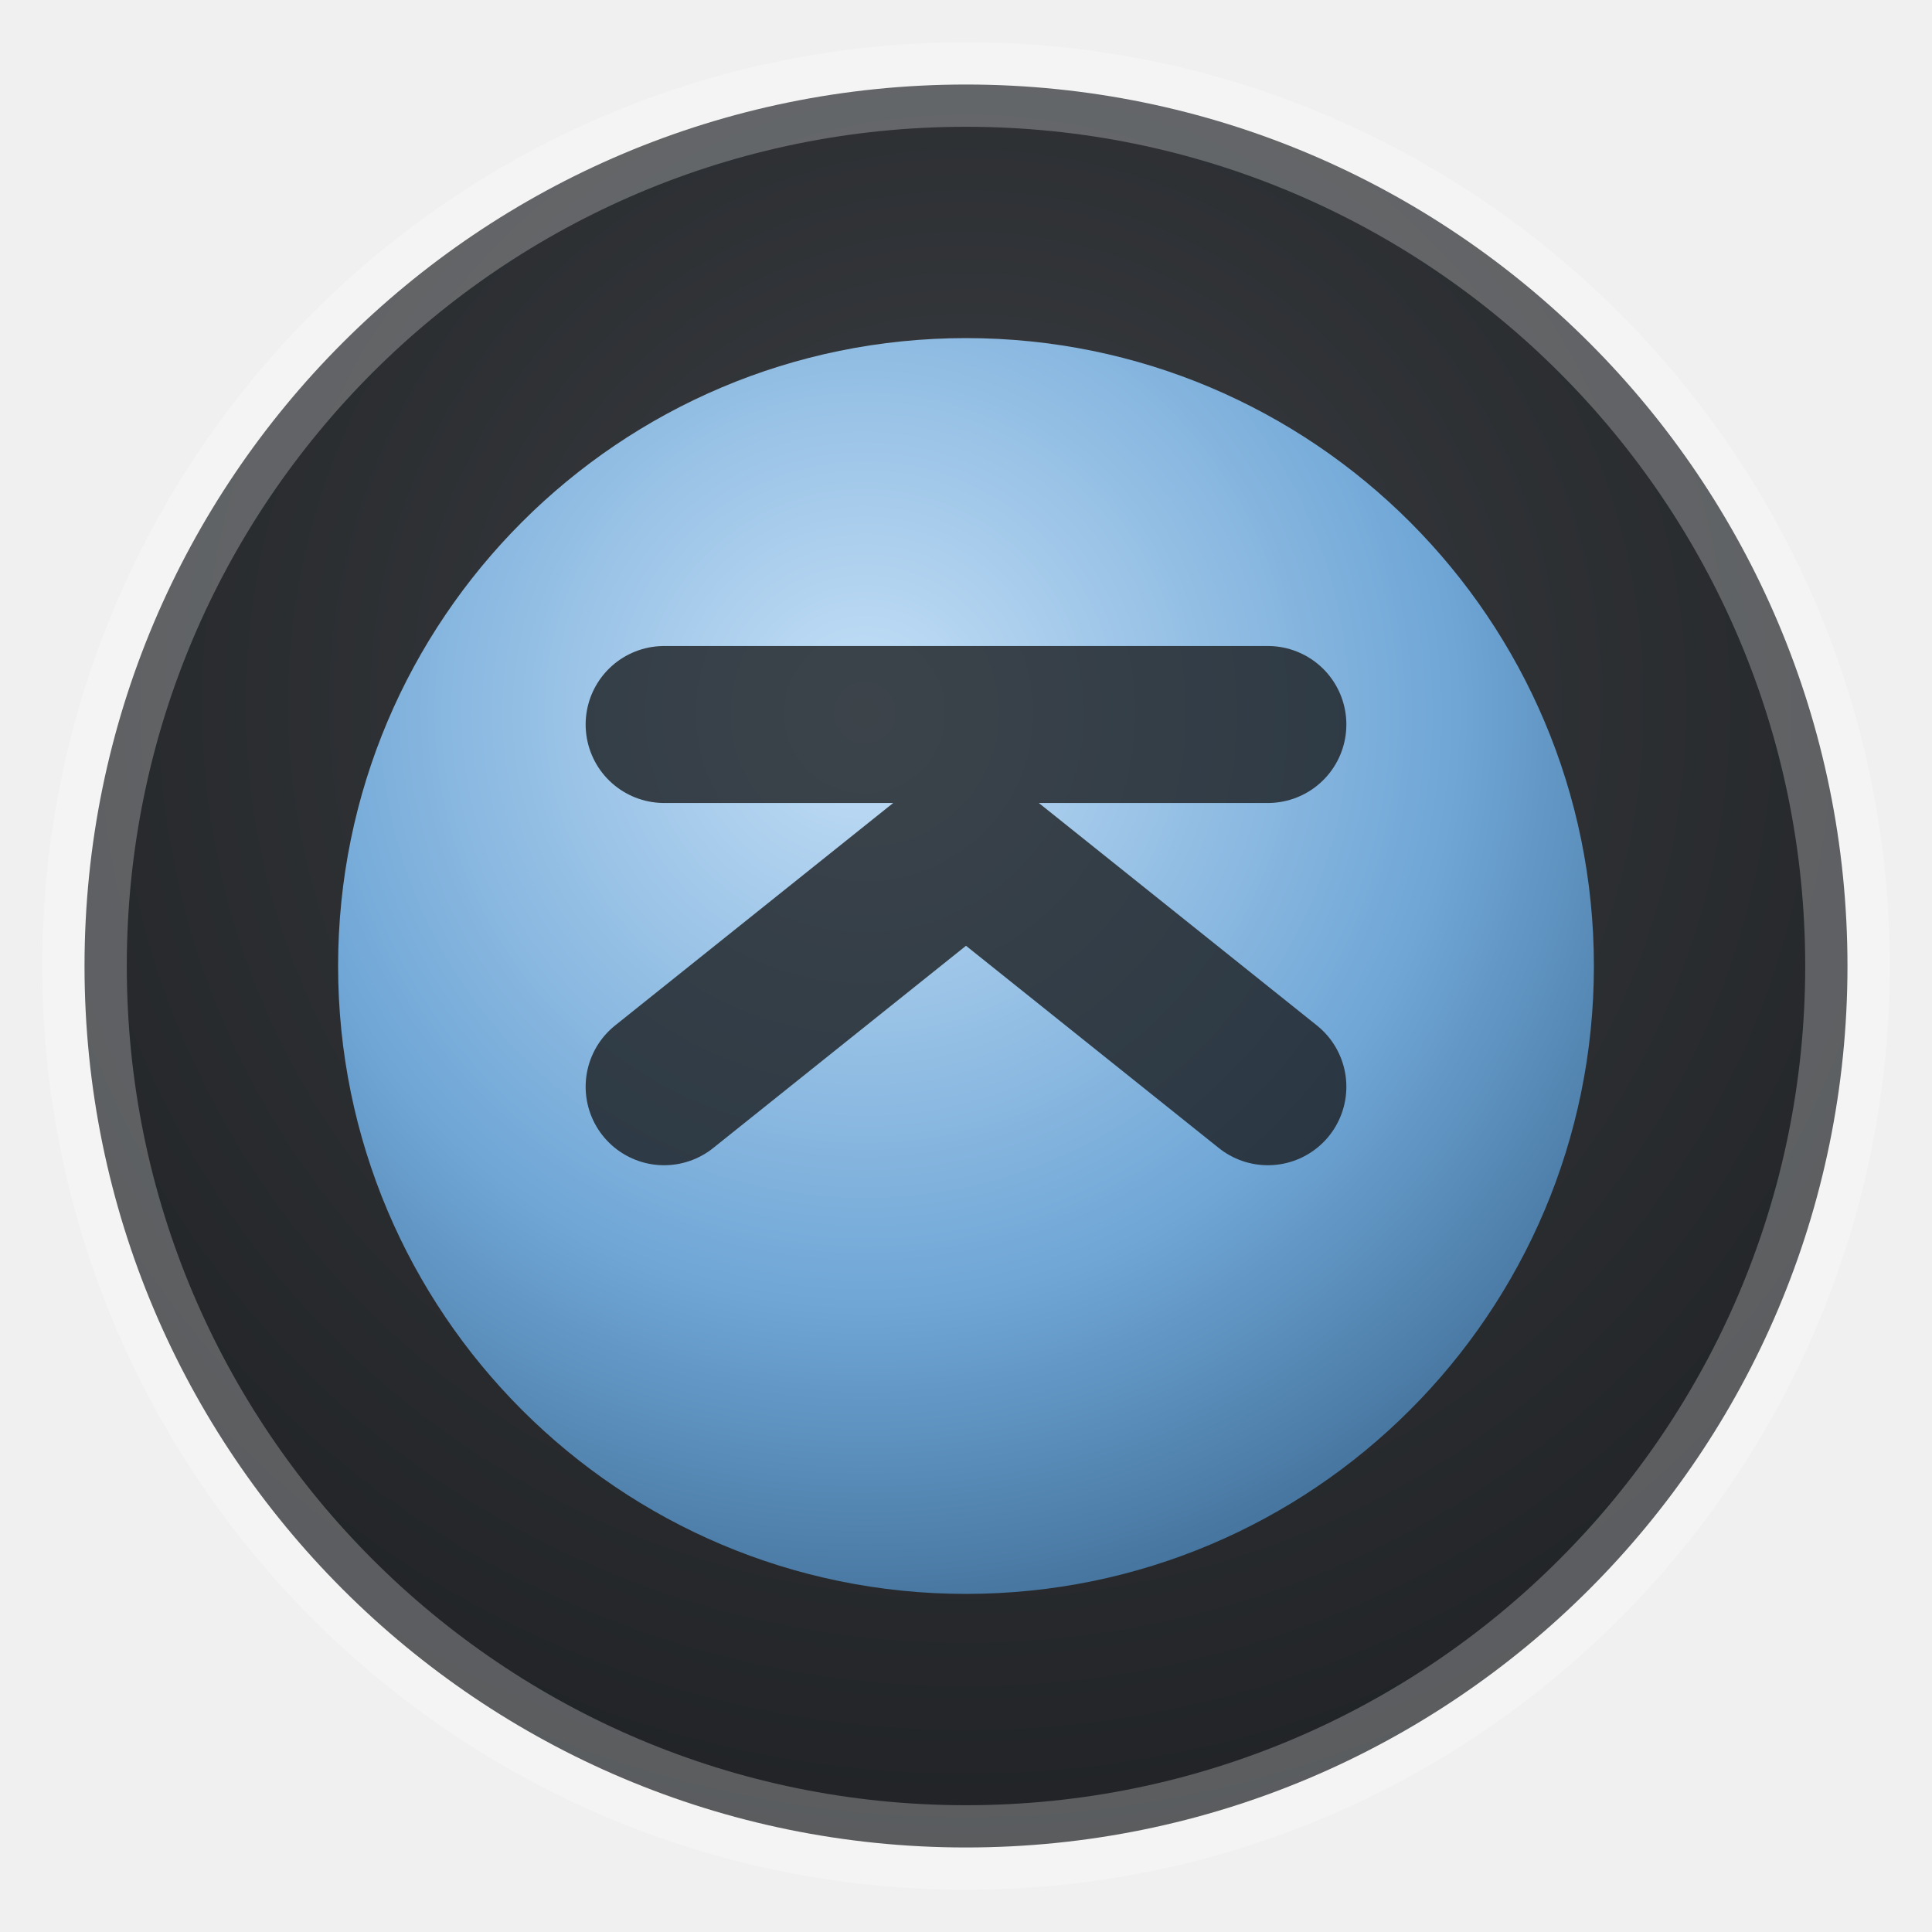
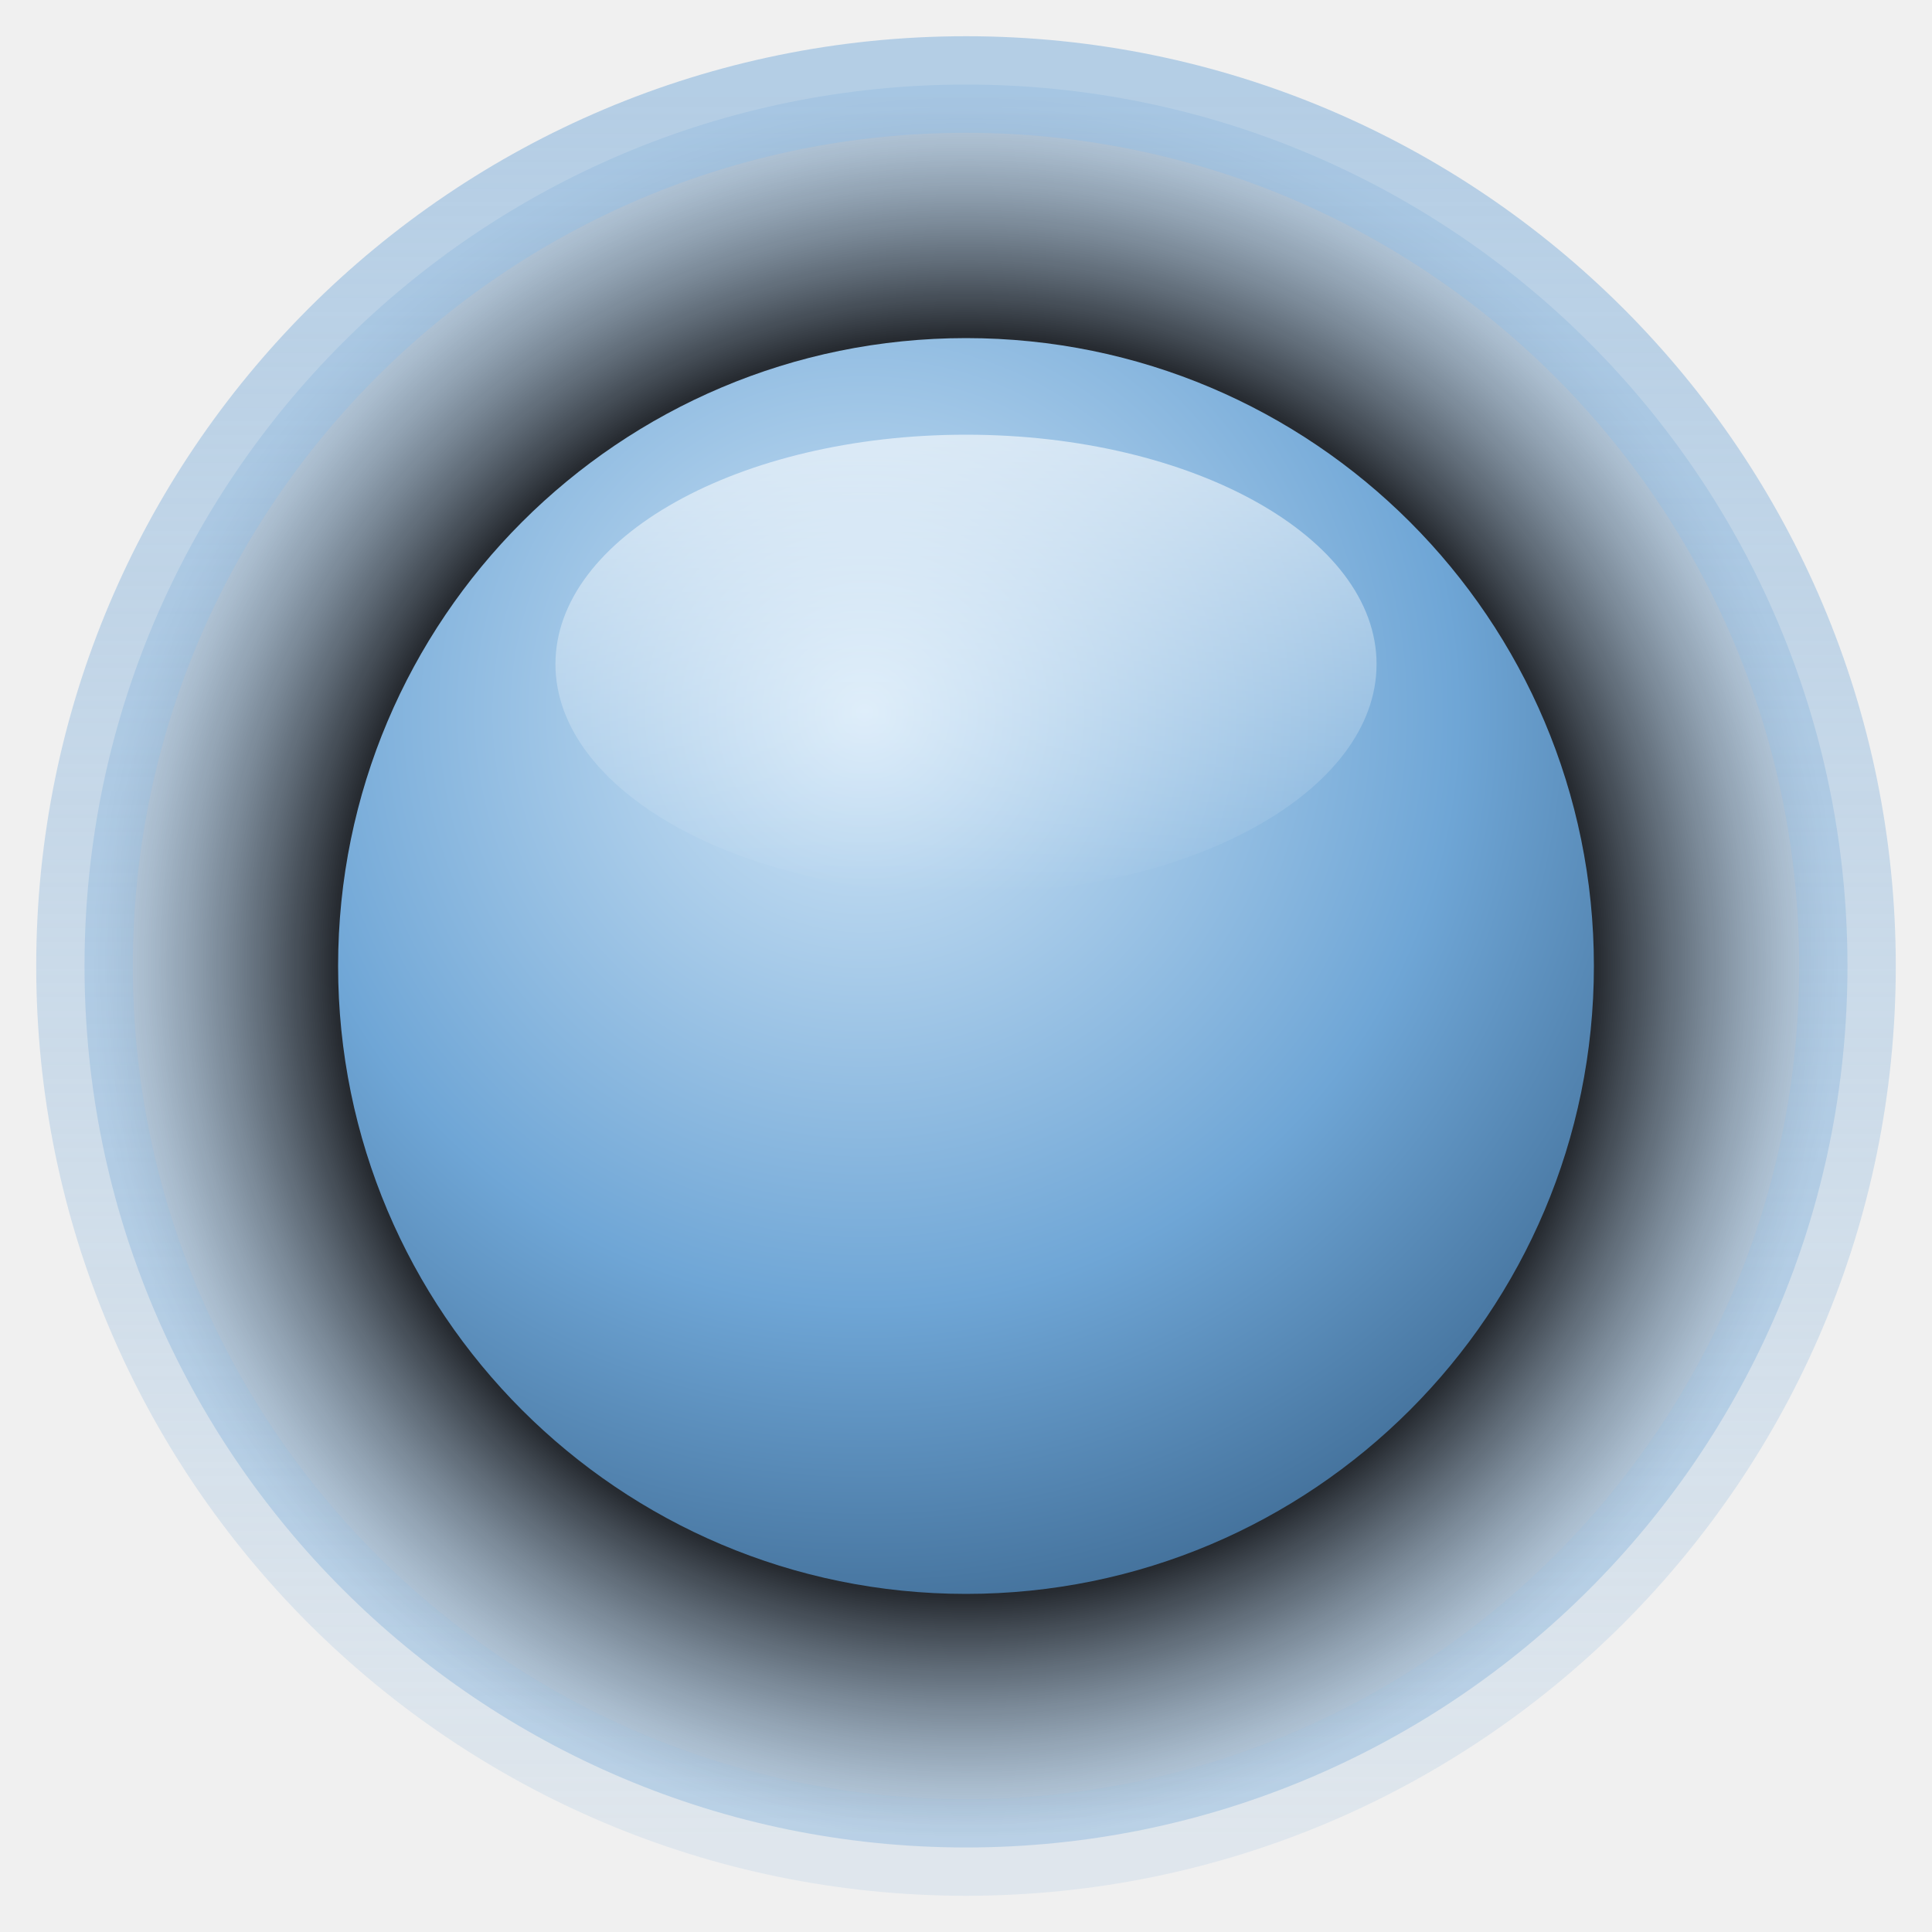
<svg xmlns="http://www.w3.org/2000/svg" width="64" height="64" viewBox="0 0 16 16">
  <g transform="translate(0 0)">
    <defs>
-       <radialGradient id="o885909b" cx="0.5" cy="0.35" r="0.8">
-         <stop offset="0" stop-color="#3b3e42" />
-         <stop offset="1" stop-color="#1b1d20" />
+       <radialGradient id="o885909b" cx="0.5" cy="0.5" r="0.5">
+         <stop offset="0" stop-color="#101215" />
+         <stop offset="0.7" stop-color="#16181c" />
+         <stop offset="1" stop-color="#9bbfe0" stop-opacity="0.55" />
      </radialGradient>
      <radialGradient id="o885909j" cx="0.42" cy="0.3" r="0.85">
-         <stop offset="0" stop-color="#c5e0f7" />
+         <stop offset="0" stop-color="#d4e8f8" />
        <stop offset="0.55" stop-color="#6fa6d6" />
-         <stop offset="1" stop-color="#2f5a80" />
+         <stop offset="1" stop-color="#2d567d" />
      </radialGradient>
+       <linearGradient id="o885909r" x2="0" y2="1">
+         <stop offset="0" stop-color="#9bbfe0" stop-opacity="0.7" />
+         <stop offset="1" stop-color="#9bbfe0" stop-opacity="0.2" />
+       </linearGradient>
+       <linearGradient id="o885909g" x2="0" y2="1">
+         <stop offset="0" stop-color="#ffffff" stop-opacity="0.6" />
+         <stop offset="1" stop-color="#ffffff" stop-opacity="0" />
+       </linearGradient>
    </defs>
    <circle cx="8" cy="8" r="7.3" fill="url(#o885909b)" />
-     <circle cx="8" cy="8" r="7.3" fill="none" stroke="#ffffff" stroke-opacity="0.26" stroke-width="0.7" />
+     <circle cx="8" cy="8" r="7.3" fill="none" stroke="url(#o885909r)" stroke-width="0.8" />
    <circle cx="8" cy="8" r="5.2" fill="url(#o885909j)" />
-     <path d="M3.5 4h5m-5 3 2.5-2L8.5 7" fill="none" stroke="#1b1d20" transform="translate(2 2)" stroke-width="1.3" stroke-linecap="round" stroke-linejoin="round" stroke-opacity="0.8" />
+     <ellipse cx="8" cy="5.5" rx="3.4" ry="1.9" fill="url(#o885909g)" />
  </g>
</svg>
